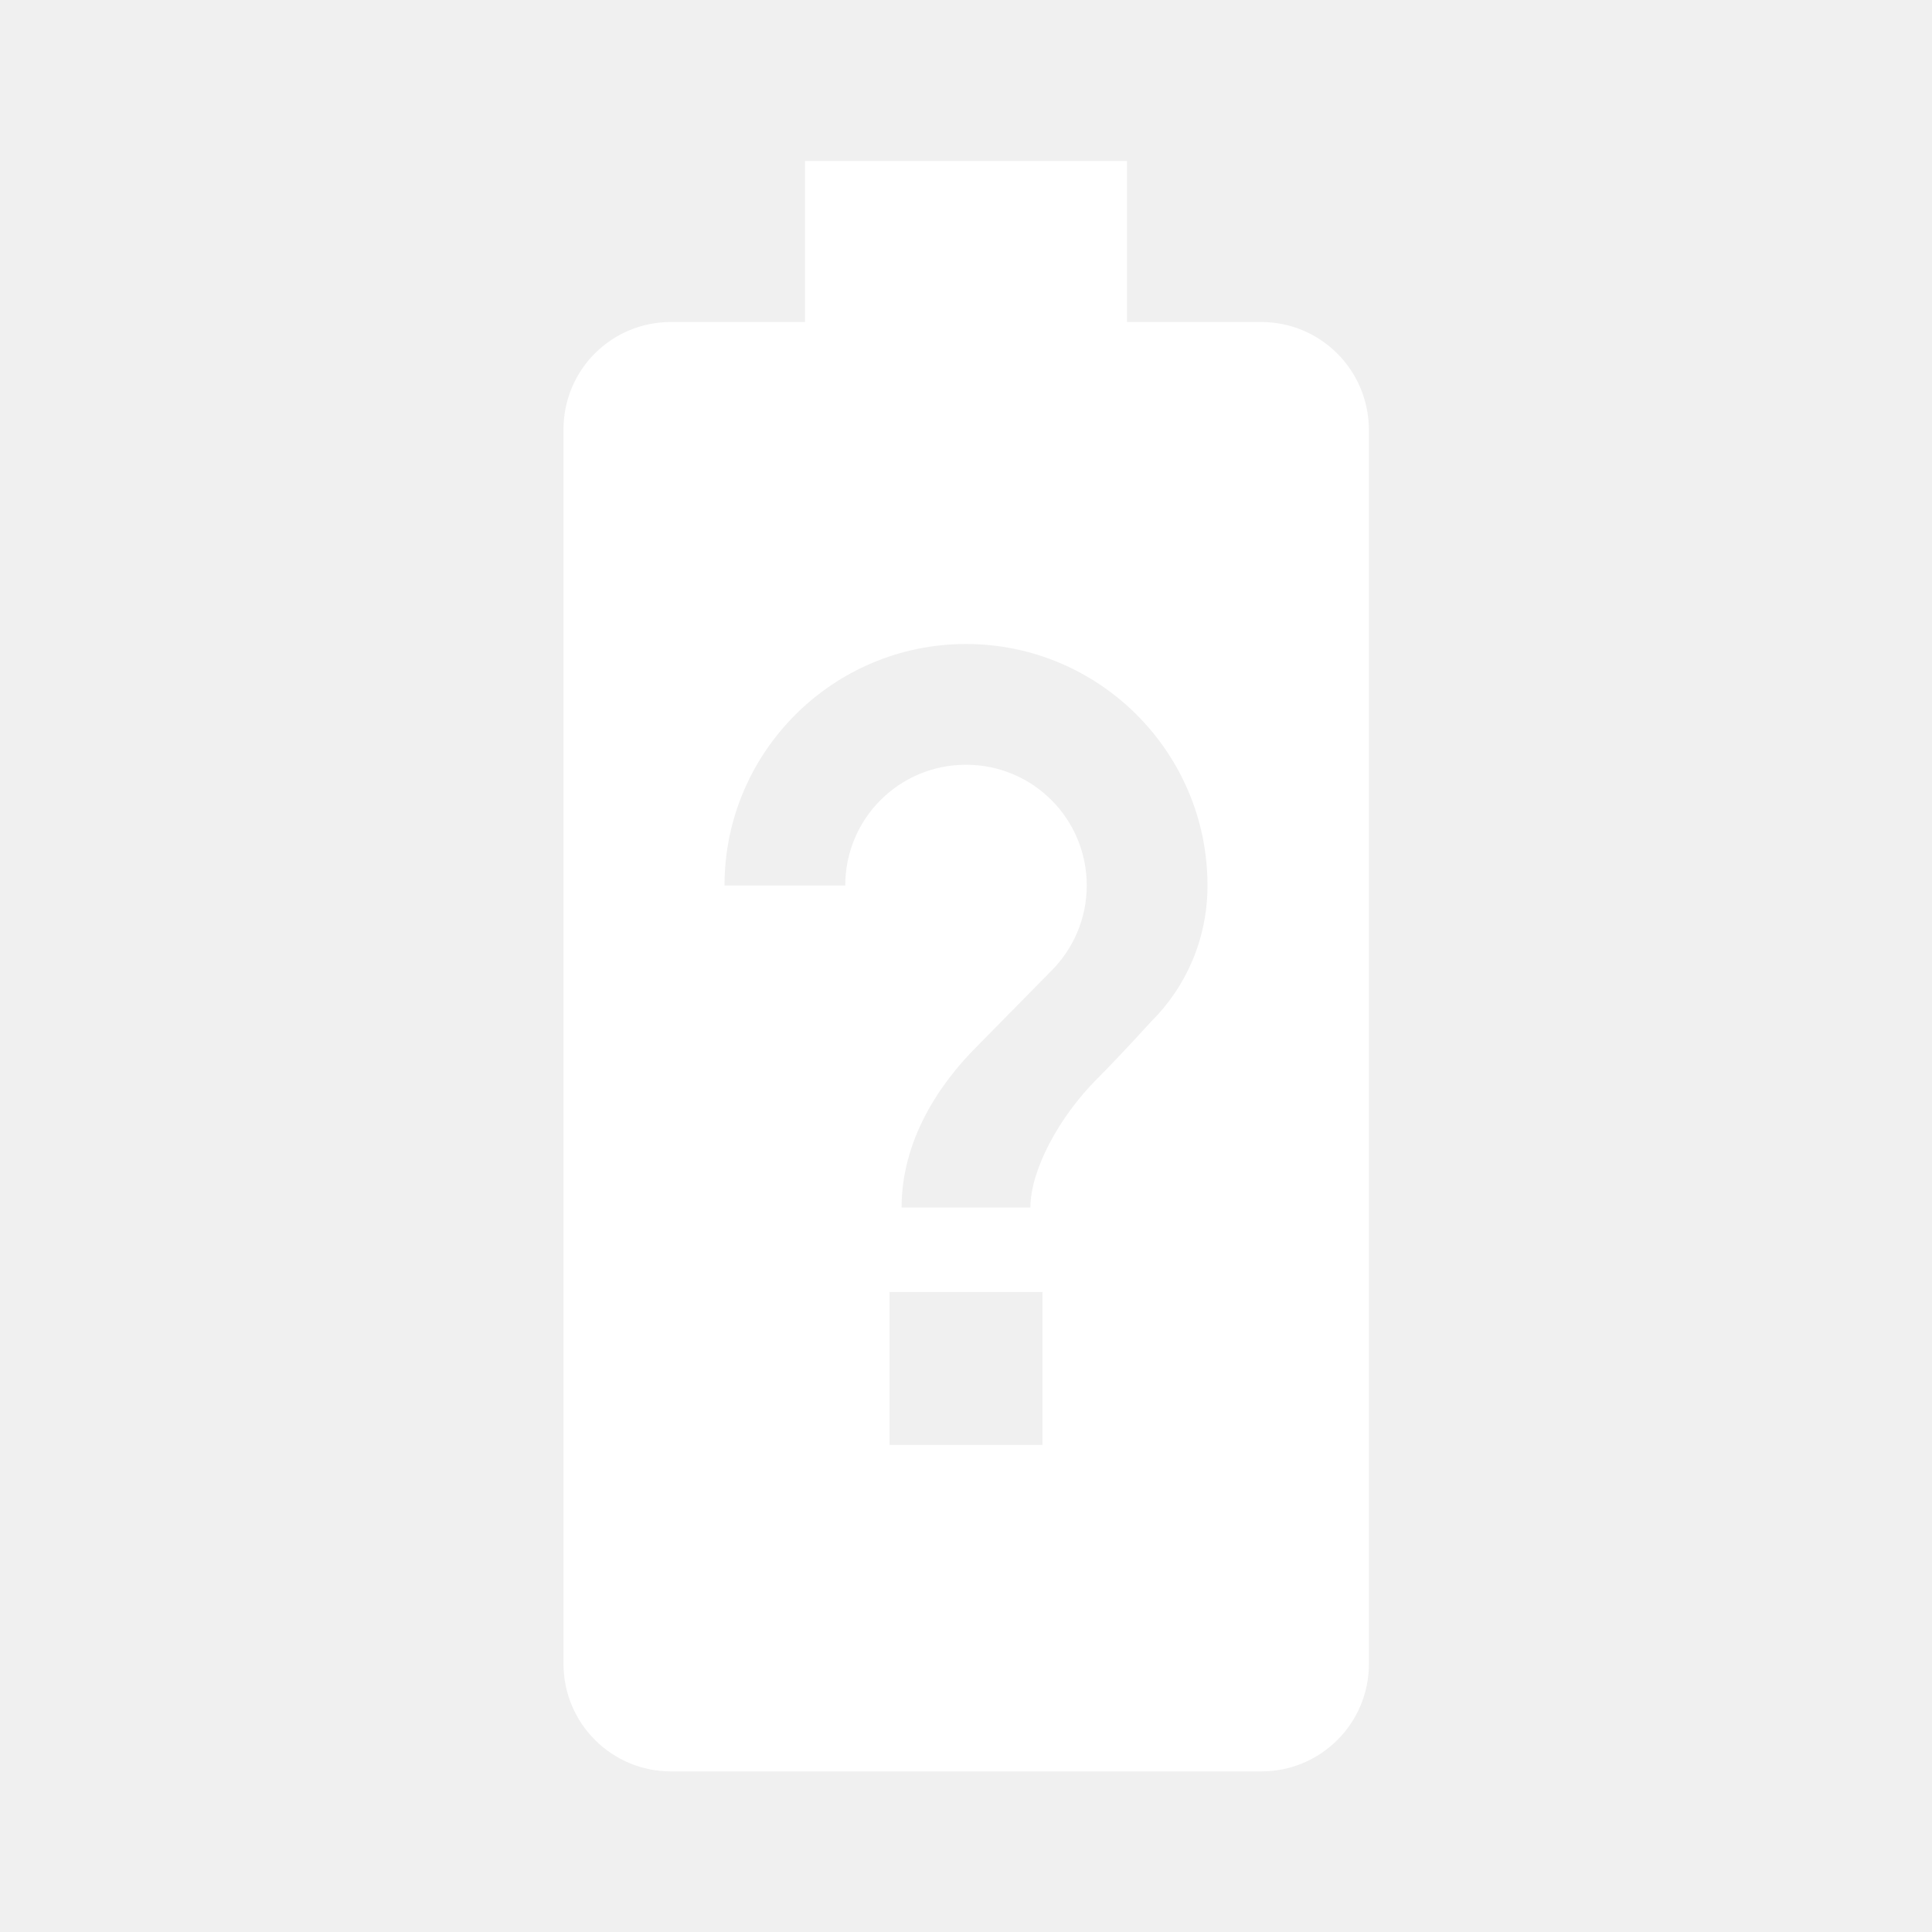
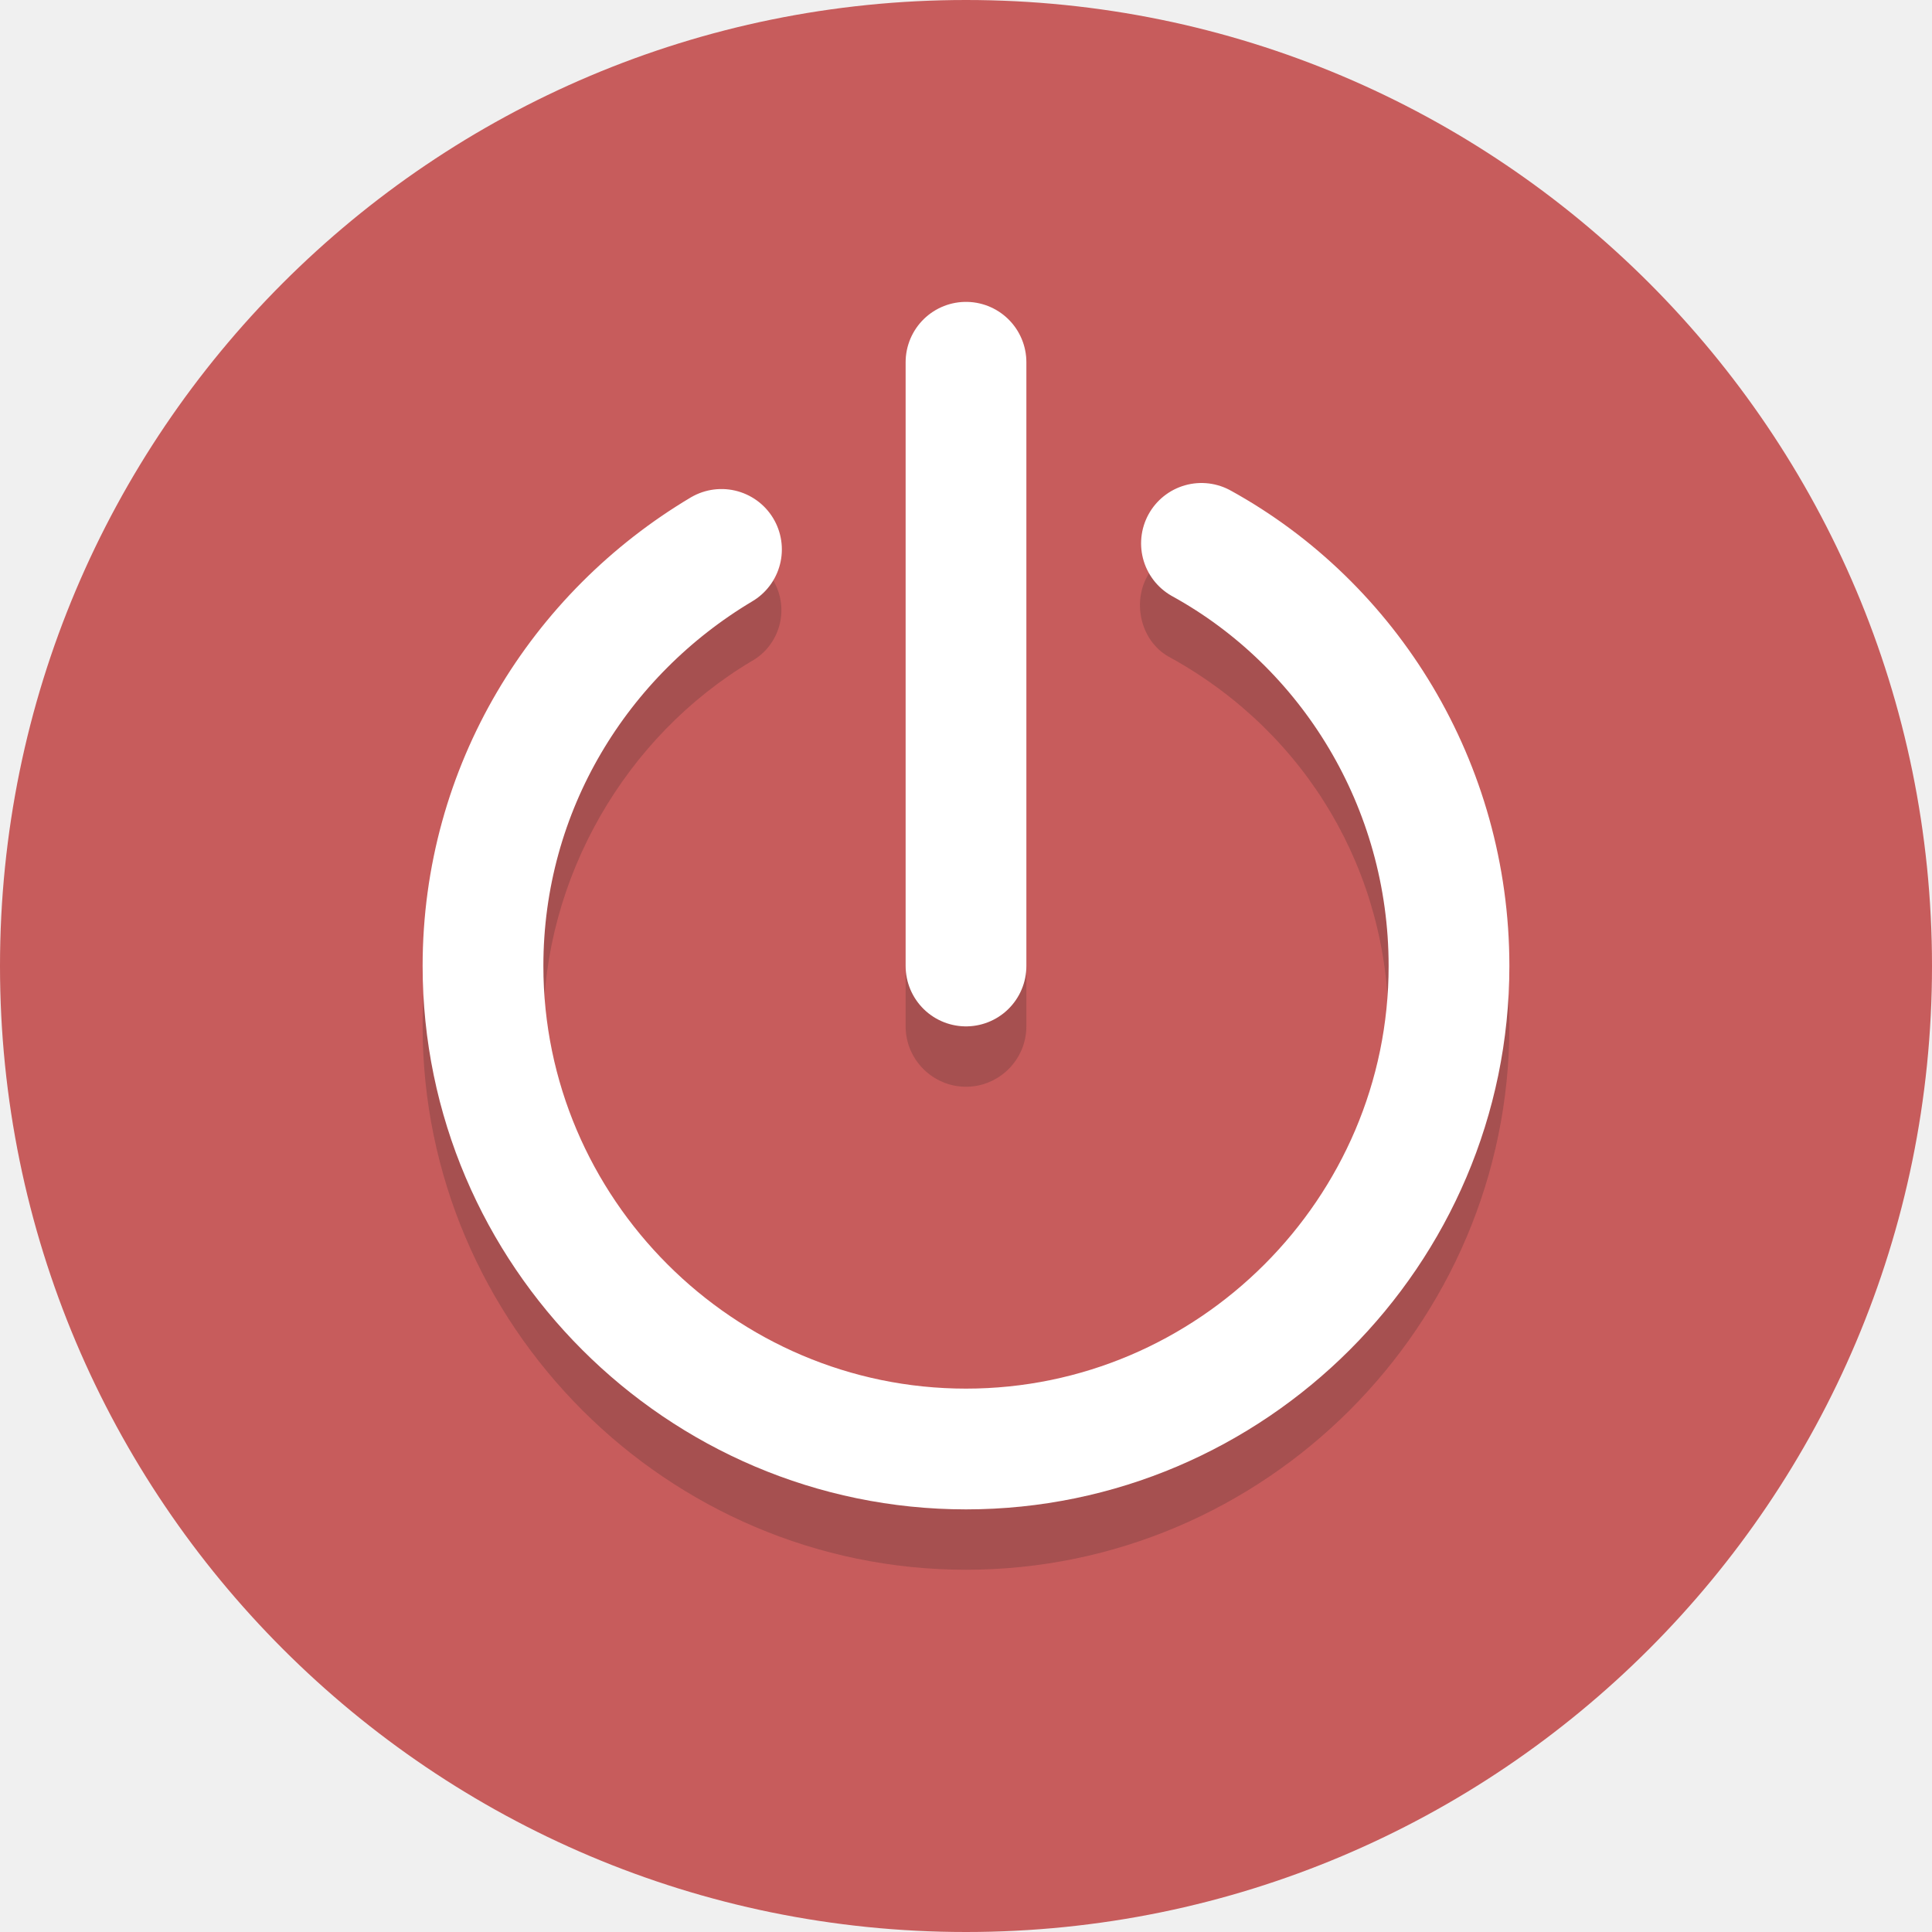
- <svg xmlns="http://www.w3.org/2000/svg" width="48" height="48" viewBox="0 0 48 48" version="1.1" id="svg4">
-   <defs id="defs8" />
-   <path d="M31.33 8H28V4h-8v4h-3.33C15.19 8 14 9.19 14 10.67v30.67c0 1.47 1.19 2.67 2.67 2.67h14.67c1.47 0 2.67-1.19 2.67-2.67V10.67C34 9.19 32.81 8 31.33 8zM25.9 35.9h-3.8v-3.8h3.8v3.8zm2.7-10.52s-.76.84-1.34 1.42c-.97.97-1.66 2.29-1.66 3.2h-3.2c0-1.66.92-3.05 1.86-3.99l1.86-1.89c.54-.54.88-1.29.88-2.12 0-1.66-1.34-3-3-3s-3 1.34-3 3h-3c0-3.31 2.69-6 6-6s6 2.69 6 6c0 1.32-.53 2.52-1.4 3.38z" id="path2" style="fill:#ffffff;fill-opacity:1" />
+ <svg xmlns="http://www.w3.org/2000/svg" version="1.1" id="Layer_1" x="0px" y="0px" viewBox="0 0 64 64" style="enable-background:new 0 0 64 64;" xml:space="preserve">
+   <style type="text/css">
+ 	.st0{fill:#C75C5C;}
+ 	.st1{opacity:0.2;}
+ 	.st2{fill:#231F20;}
+ 	.st3{fill:none;stroke:#FFFFFF;stroke-width:4;stroke-linecap:round;stroke-miterlimit:10;}
+ </style>
+   <circle class="st0" cx="32" cy="32" r="32" />
+   <g class="st1">
+     <path class="st2" d="M32,52c-9.9,0-18-8.1-18-18c0-6.4,3.4-12.3,8.9-15.5c1-0.6,2.2-0.2,2.7,0.7c0.6,1,0.2,2.2-0.7,2.7   C20.7,24.4,18,29.1,18,34c0,7.7,6.3,14,14,14c7.7,0,14-6.3,14-14c0-5.1-2.7-9.7-7.2-12.2c-1-0.5-1.3-1.8-0.8-2.7   c0.5-1,1.8-1.3,2.7-0.8C46.5,21.5,50,27.5,50,34C50,43.9,41.9,52,32,52z" />
+   </g>
+   <g class="st1">
+     <path class="st2" d="M32,36c-1.1,0-2-0.9-2-2V14c0-1.1,0.9-2,2-2c1.1,0,2,0.9,2,2v20C34,35.1,33.1,36,32,36z" />
+   </g>
+   <path class="st3" d="M39.8,18c4.9,2.7,8.2,8,8.2,14c0,8.8-7.2,16-16,16c-8.8,0-16-7.2-16-16c0-5.9,3.2-11,7.9-13.8" />
+   <line class="st3" x1="32" y1="32" x2="32" y2="12" />
</svg>
